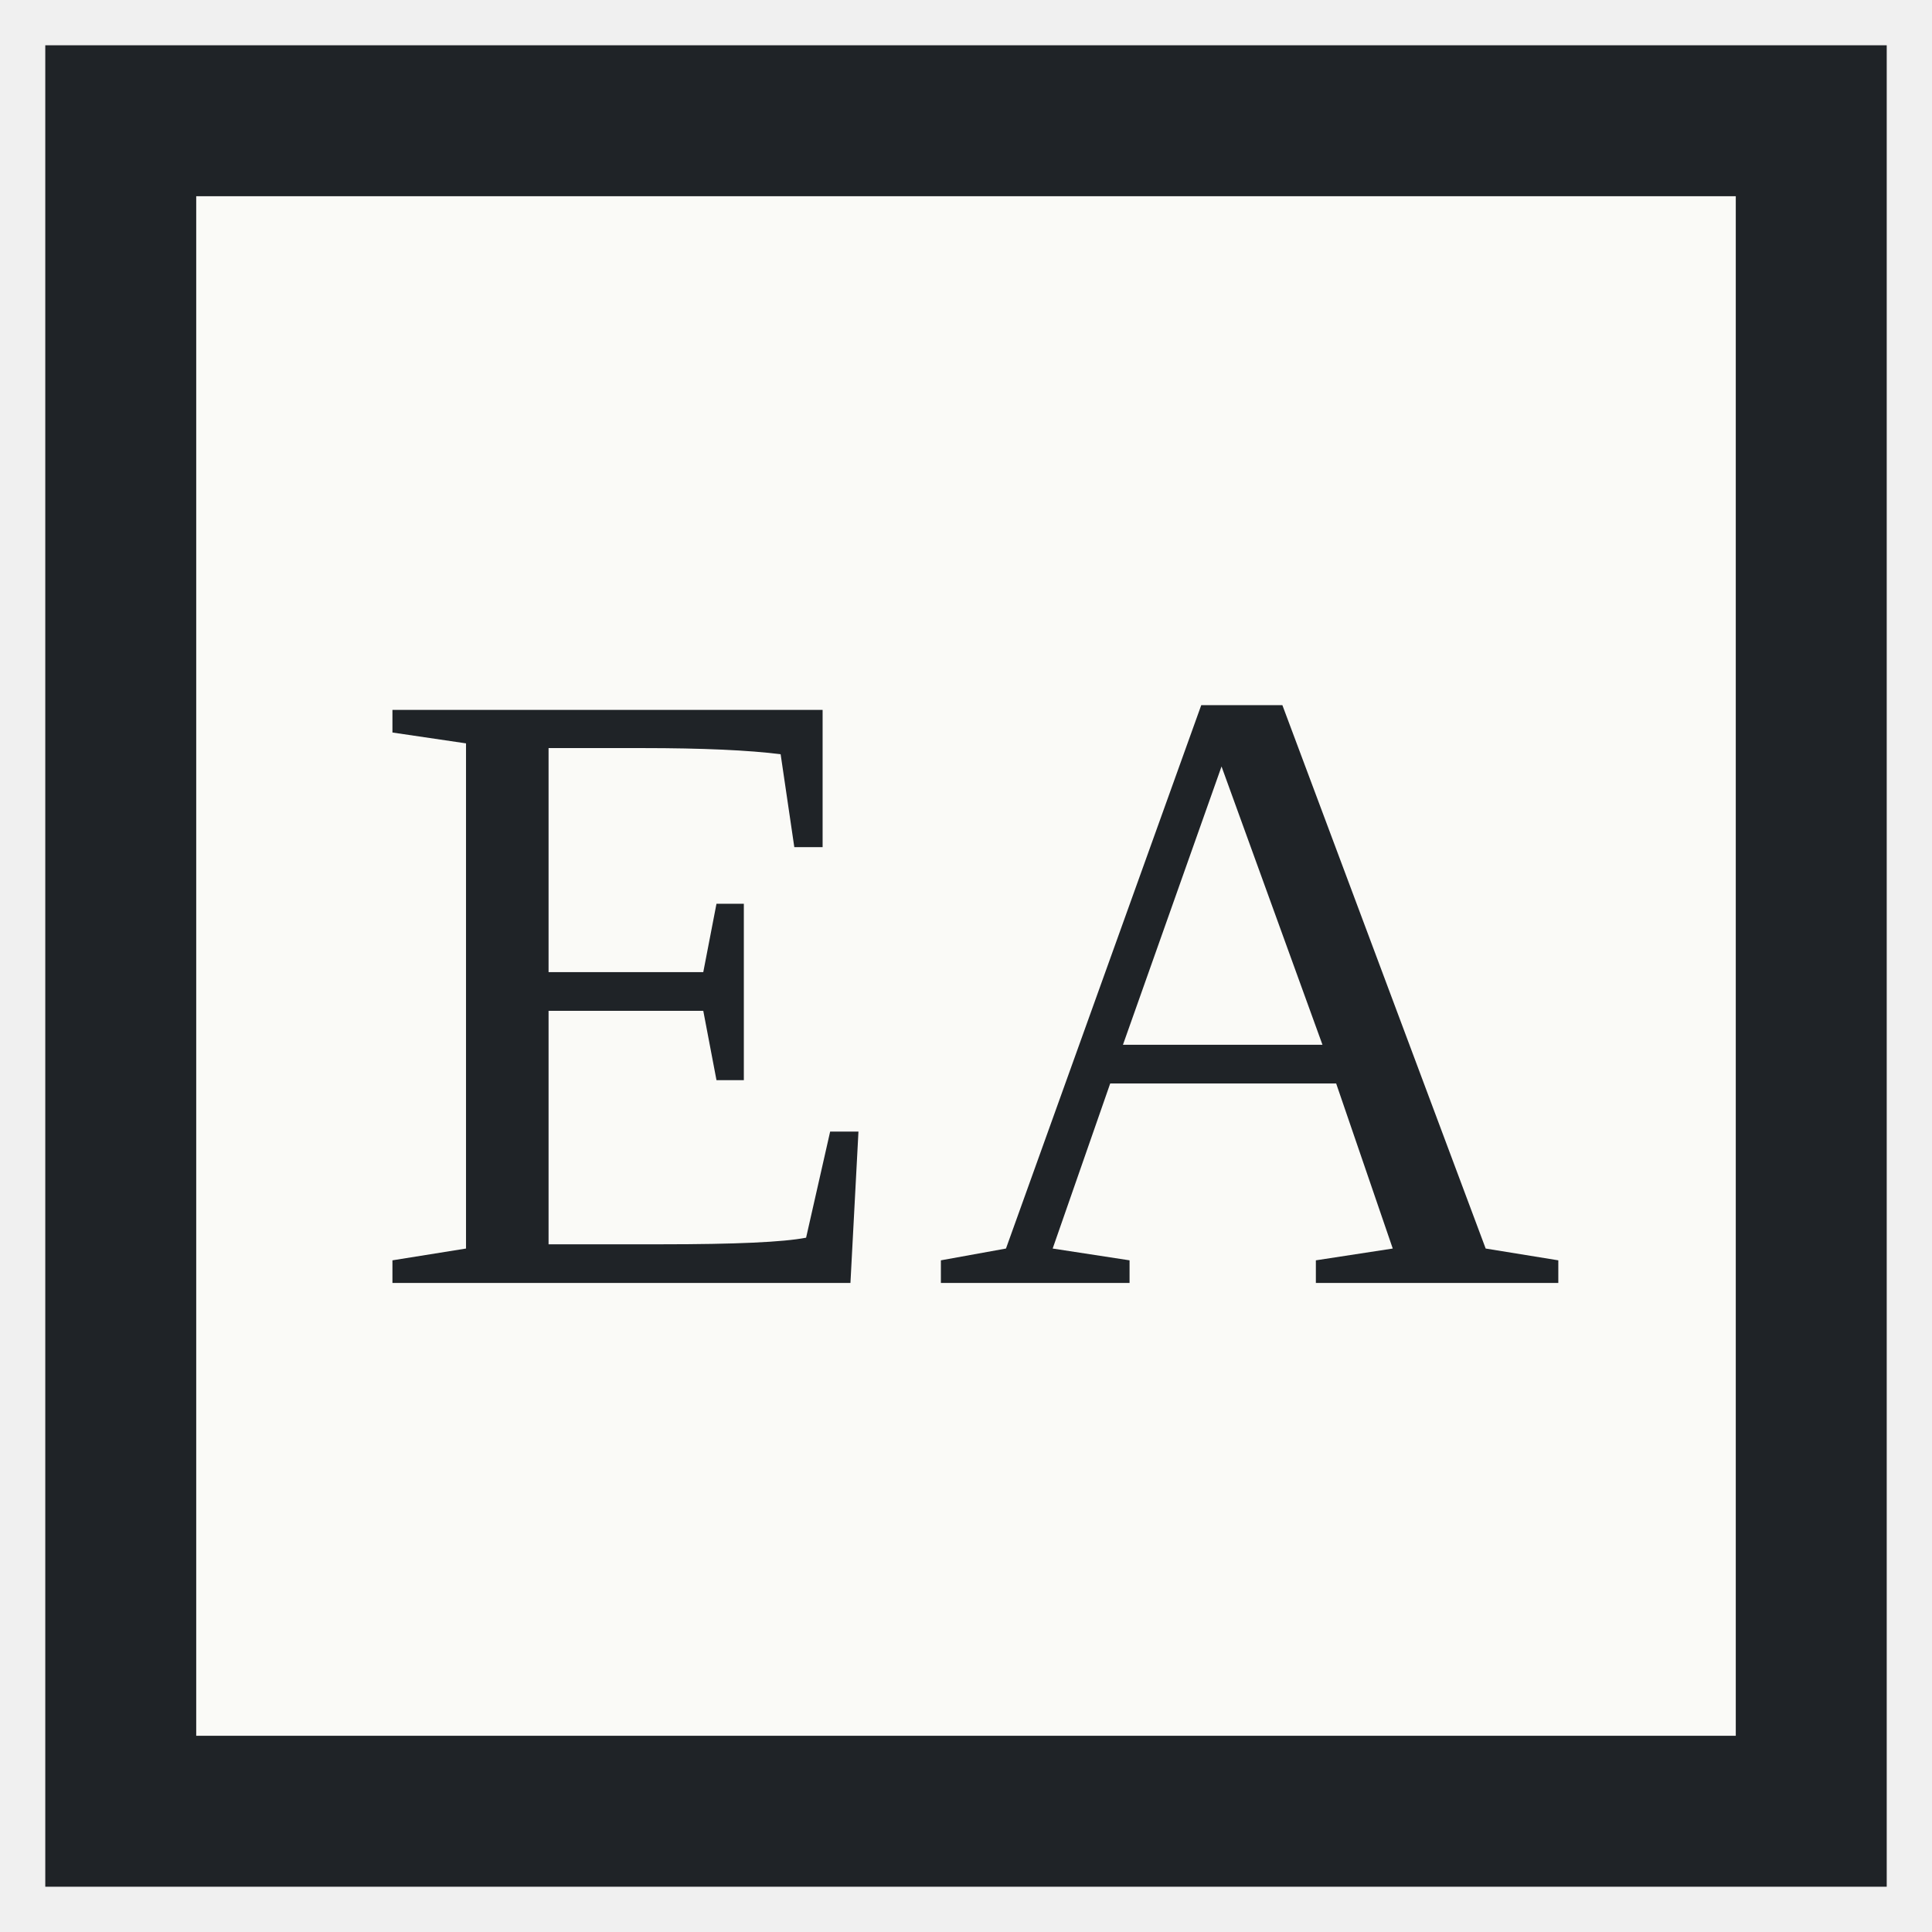
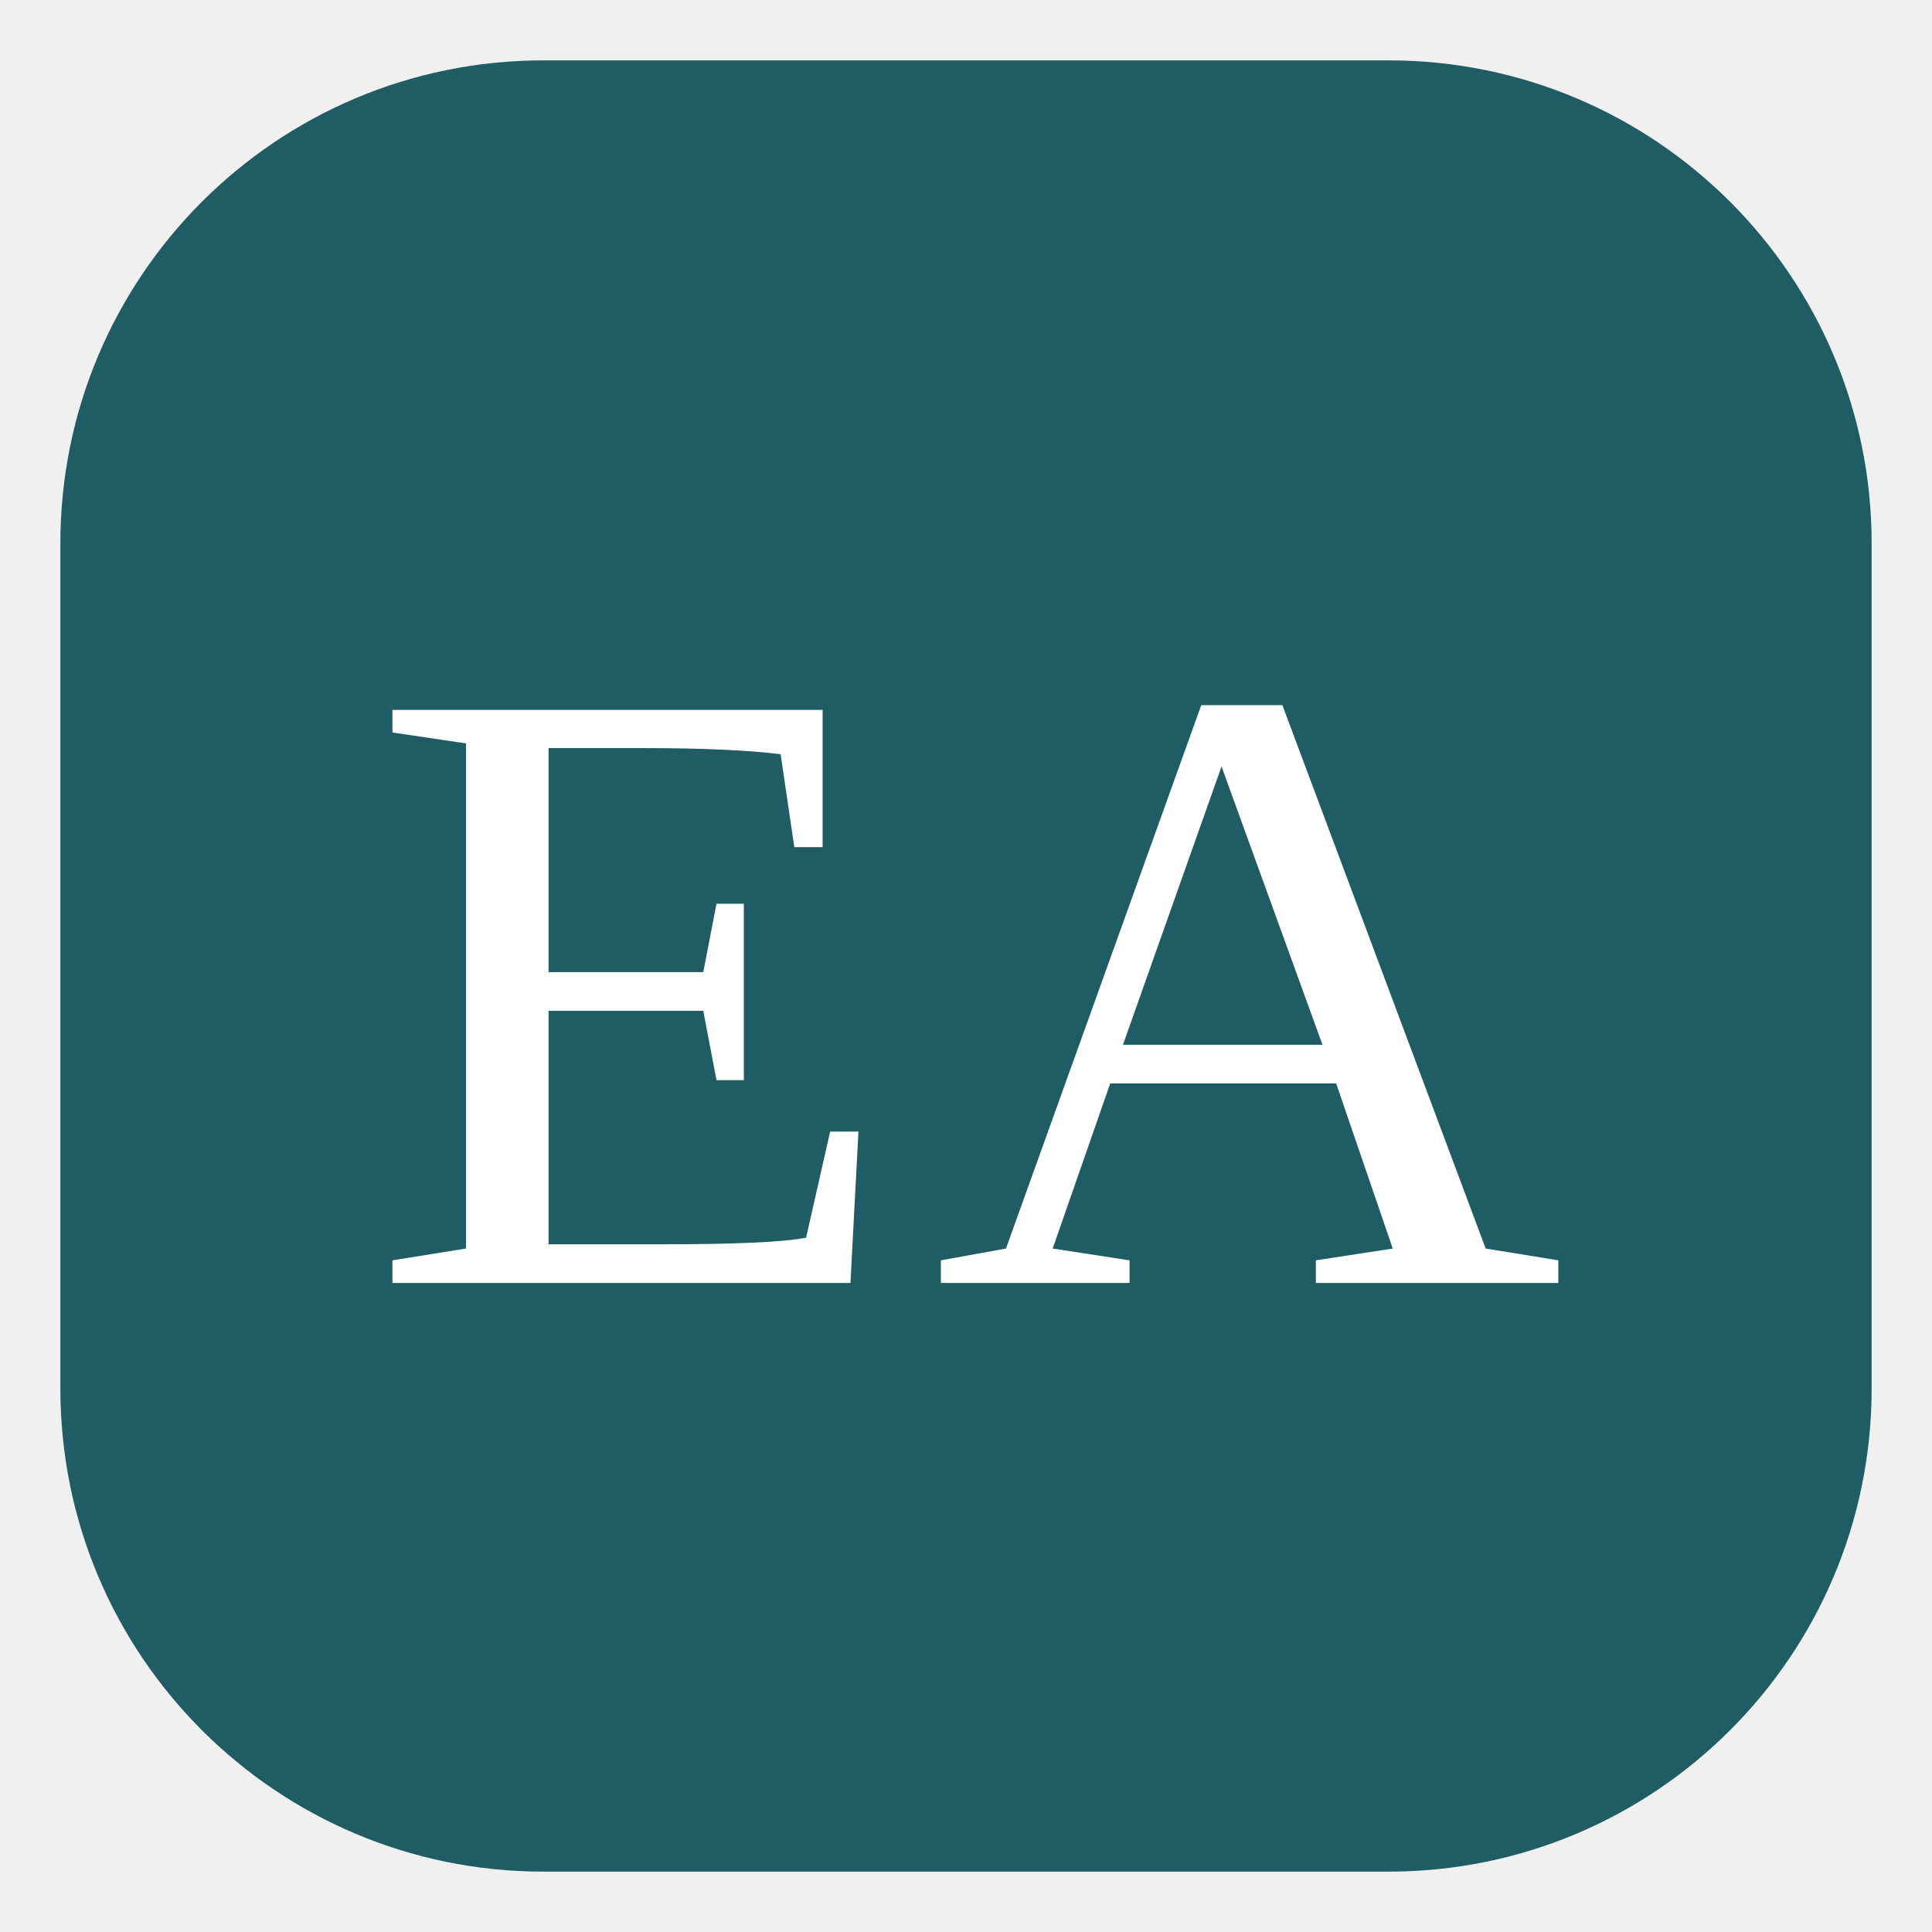
<svg xmlns="http://www.w3.org/2000/svg" viewBox="0 0 64 64">
-   <style>
-     .bg { fill: #fafaf7; stroke: #1f2327 }
-     .t { fill: #1f2327 }
-     @media (prefers-color-scheme: dark) {
-       .bg { fill: #121314; stroke: #ecece7 }
-       .t { fill: #ecece7 }
-     }
-   </style>
-   <rect class="bg" x="4" y="4" width="56" height="56" stroke-width="5" />
-   <text class="t" x="32" y="42.5" text-anchor="middle" font-family="Georgia, 'Times New Roman', serif" font-size="29" font-weight="500" letter-spacing="1">EA</text>
+   <rect x="2" y="2" width="60" height="60" rx="16" fill="#1f5c63" />
+   <text x="32" y="42.5" text-anchor="middle" font-family="Georgia, 'Times New Roman', serif" font-size="29" font-weight="500" letter-spacing="1" fill="#ffffff">EA</text>
</svg>
